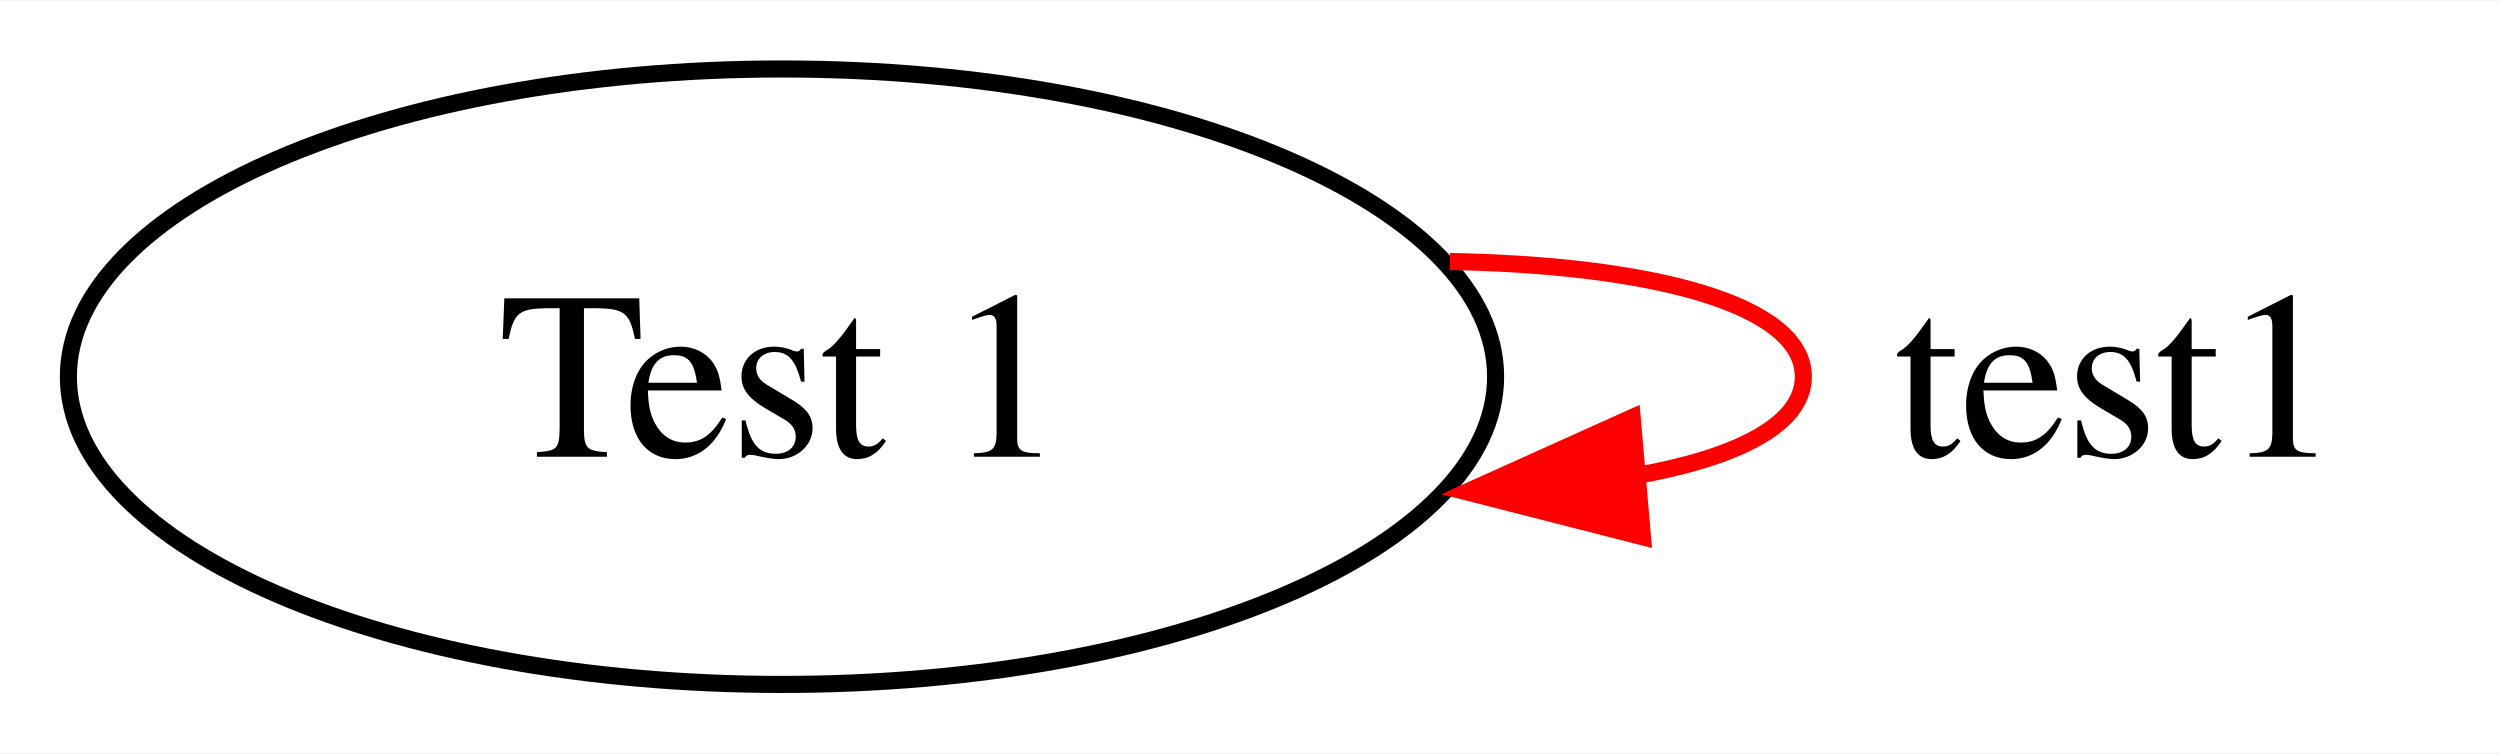
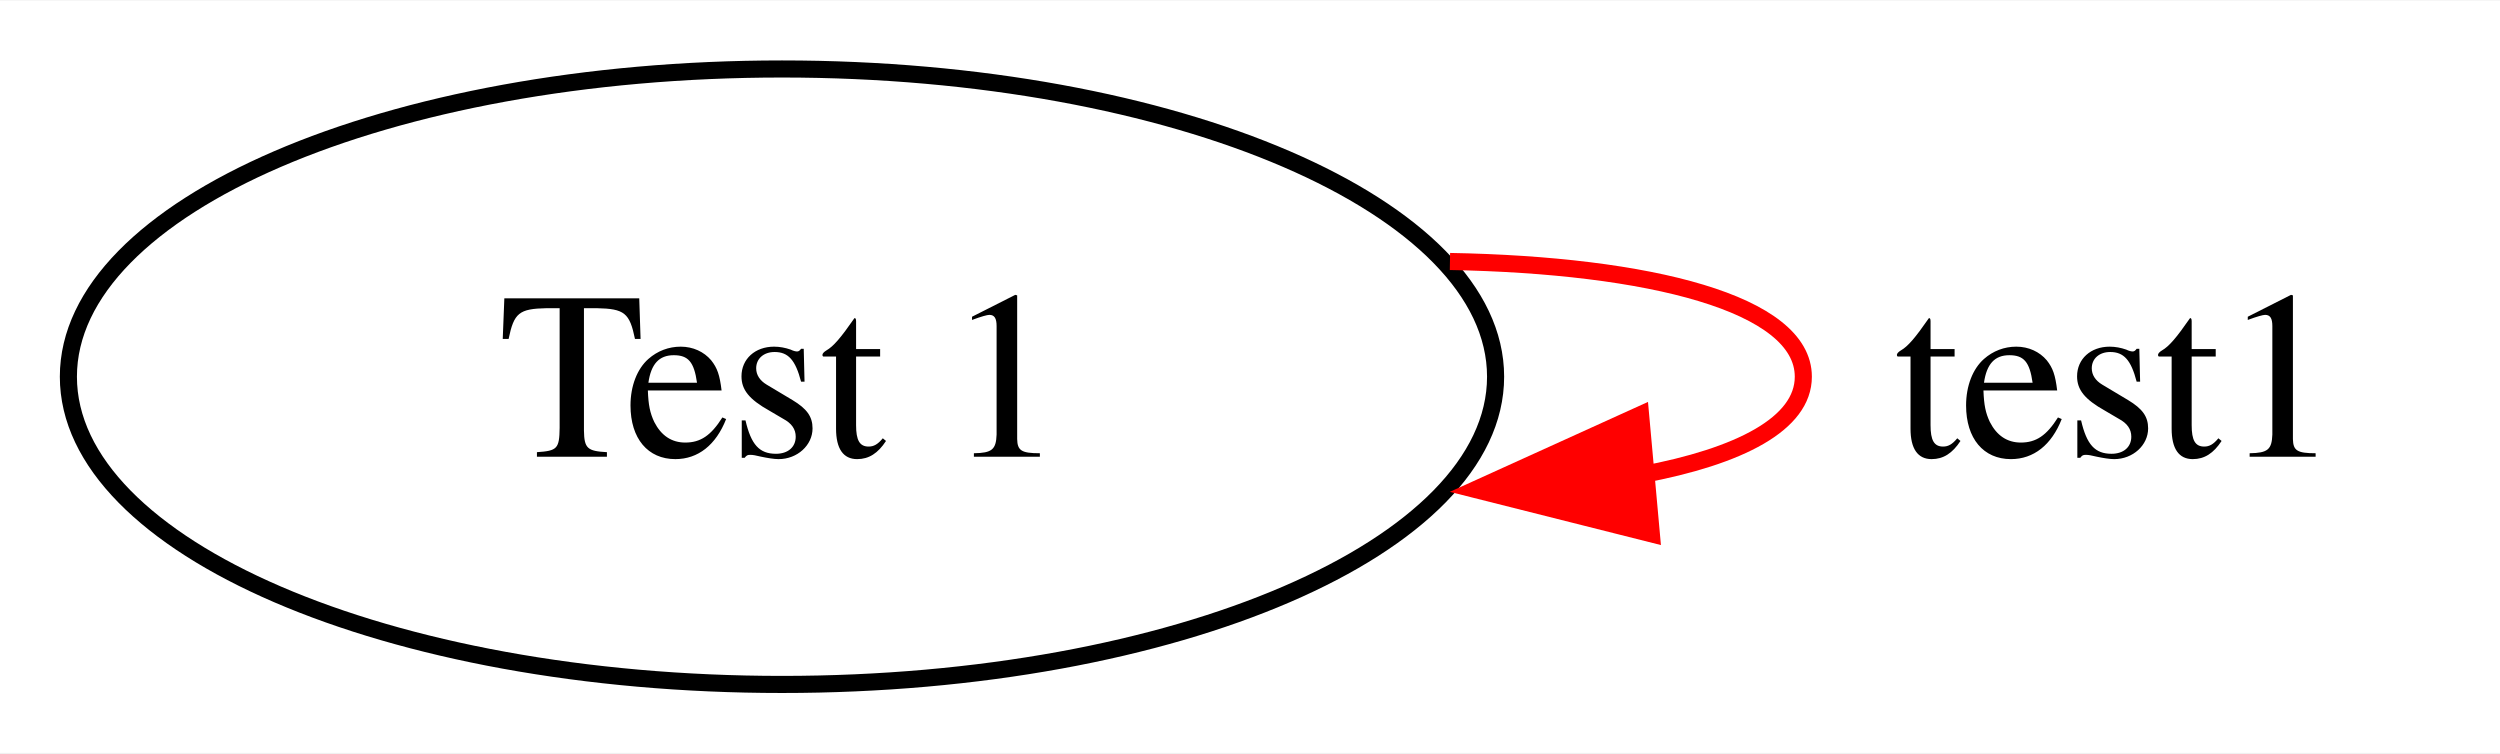
<svg xmlns="http://www.w3.org/2000/svg" width="146pt" height="44pt" viewBox="0.00 0.00 146.23 44.00">
  <g id="graph0" class="graph" transform="scale(1 1) rotate(0) translate(4 40)">
    <polygon fill="white" stroke="none" points="-4,4 -4,-40 142.23,-40 142.23,4 -4,4" />
    <g id="node1" class="node">
      <ellipse fill="none" stroke="black" cx="41.74" cy="-18" rx="41.74" ry="18" />
      <text text-anchor="middle" x="41.74" y="-13.32" font-family="Times,serif" font-size="14.00">Test 1</text>
    </g>
    <g id="edge1" class="edge">
-       <path fill="none" stroke="red" d="M80.81,-24.74C92.43,-24.53 101.48,-22.29 101.48,-18 101.48,-15.19 97.58,-13.25 91.62,-12.2" />
-       <polygon fill="red" stroke="red" points="92.07,-8.64 81.81,-11.26 91.47,-15.61 92.07,-8.64" />
+       <path fill="none" stroke="red" d="M80.81,-24.74C92.43,-24.53 101.48,-22.29 101.48,-18 101.48,-15.25 97.76,-13.34 92.04,-12.27" />
+       <polygon fill="red" stroke="red" points="92.59,-8.81 82.31,-11.4 91.96,-15.78 92.59,-8.81" />
      <text text-anchor="middle" x="119.85" y="-13.32" font-family="Times,serif" font-size="14.00">test1</text>
    </g>
  </g>
</svg>
